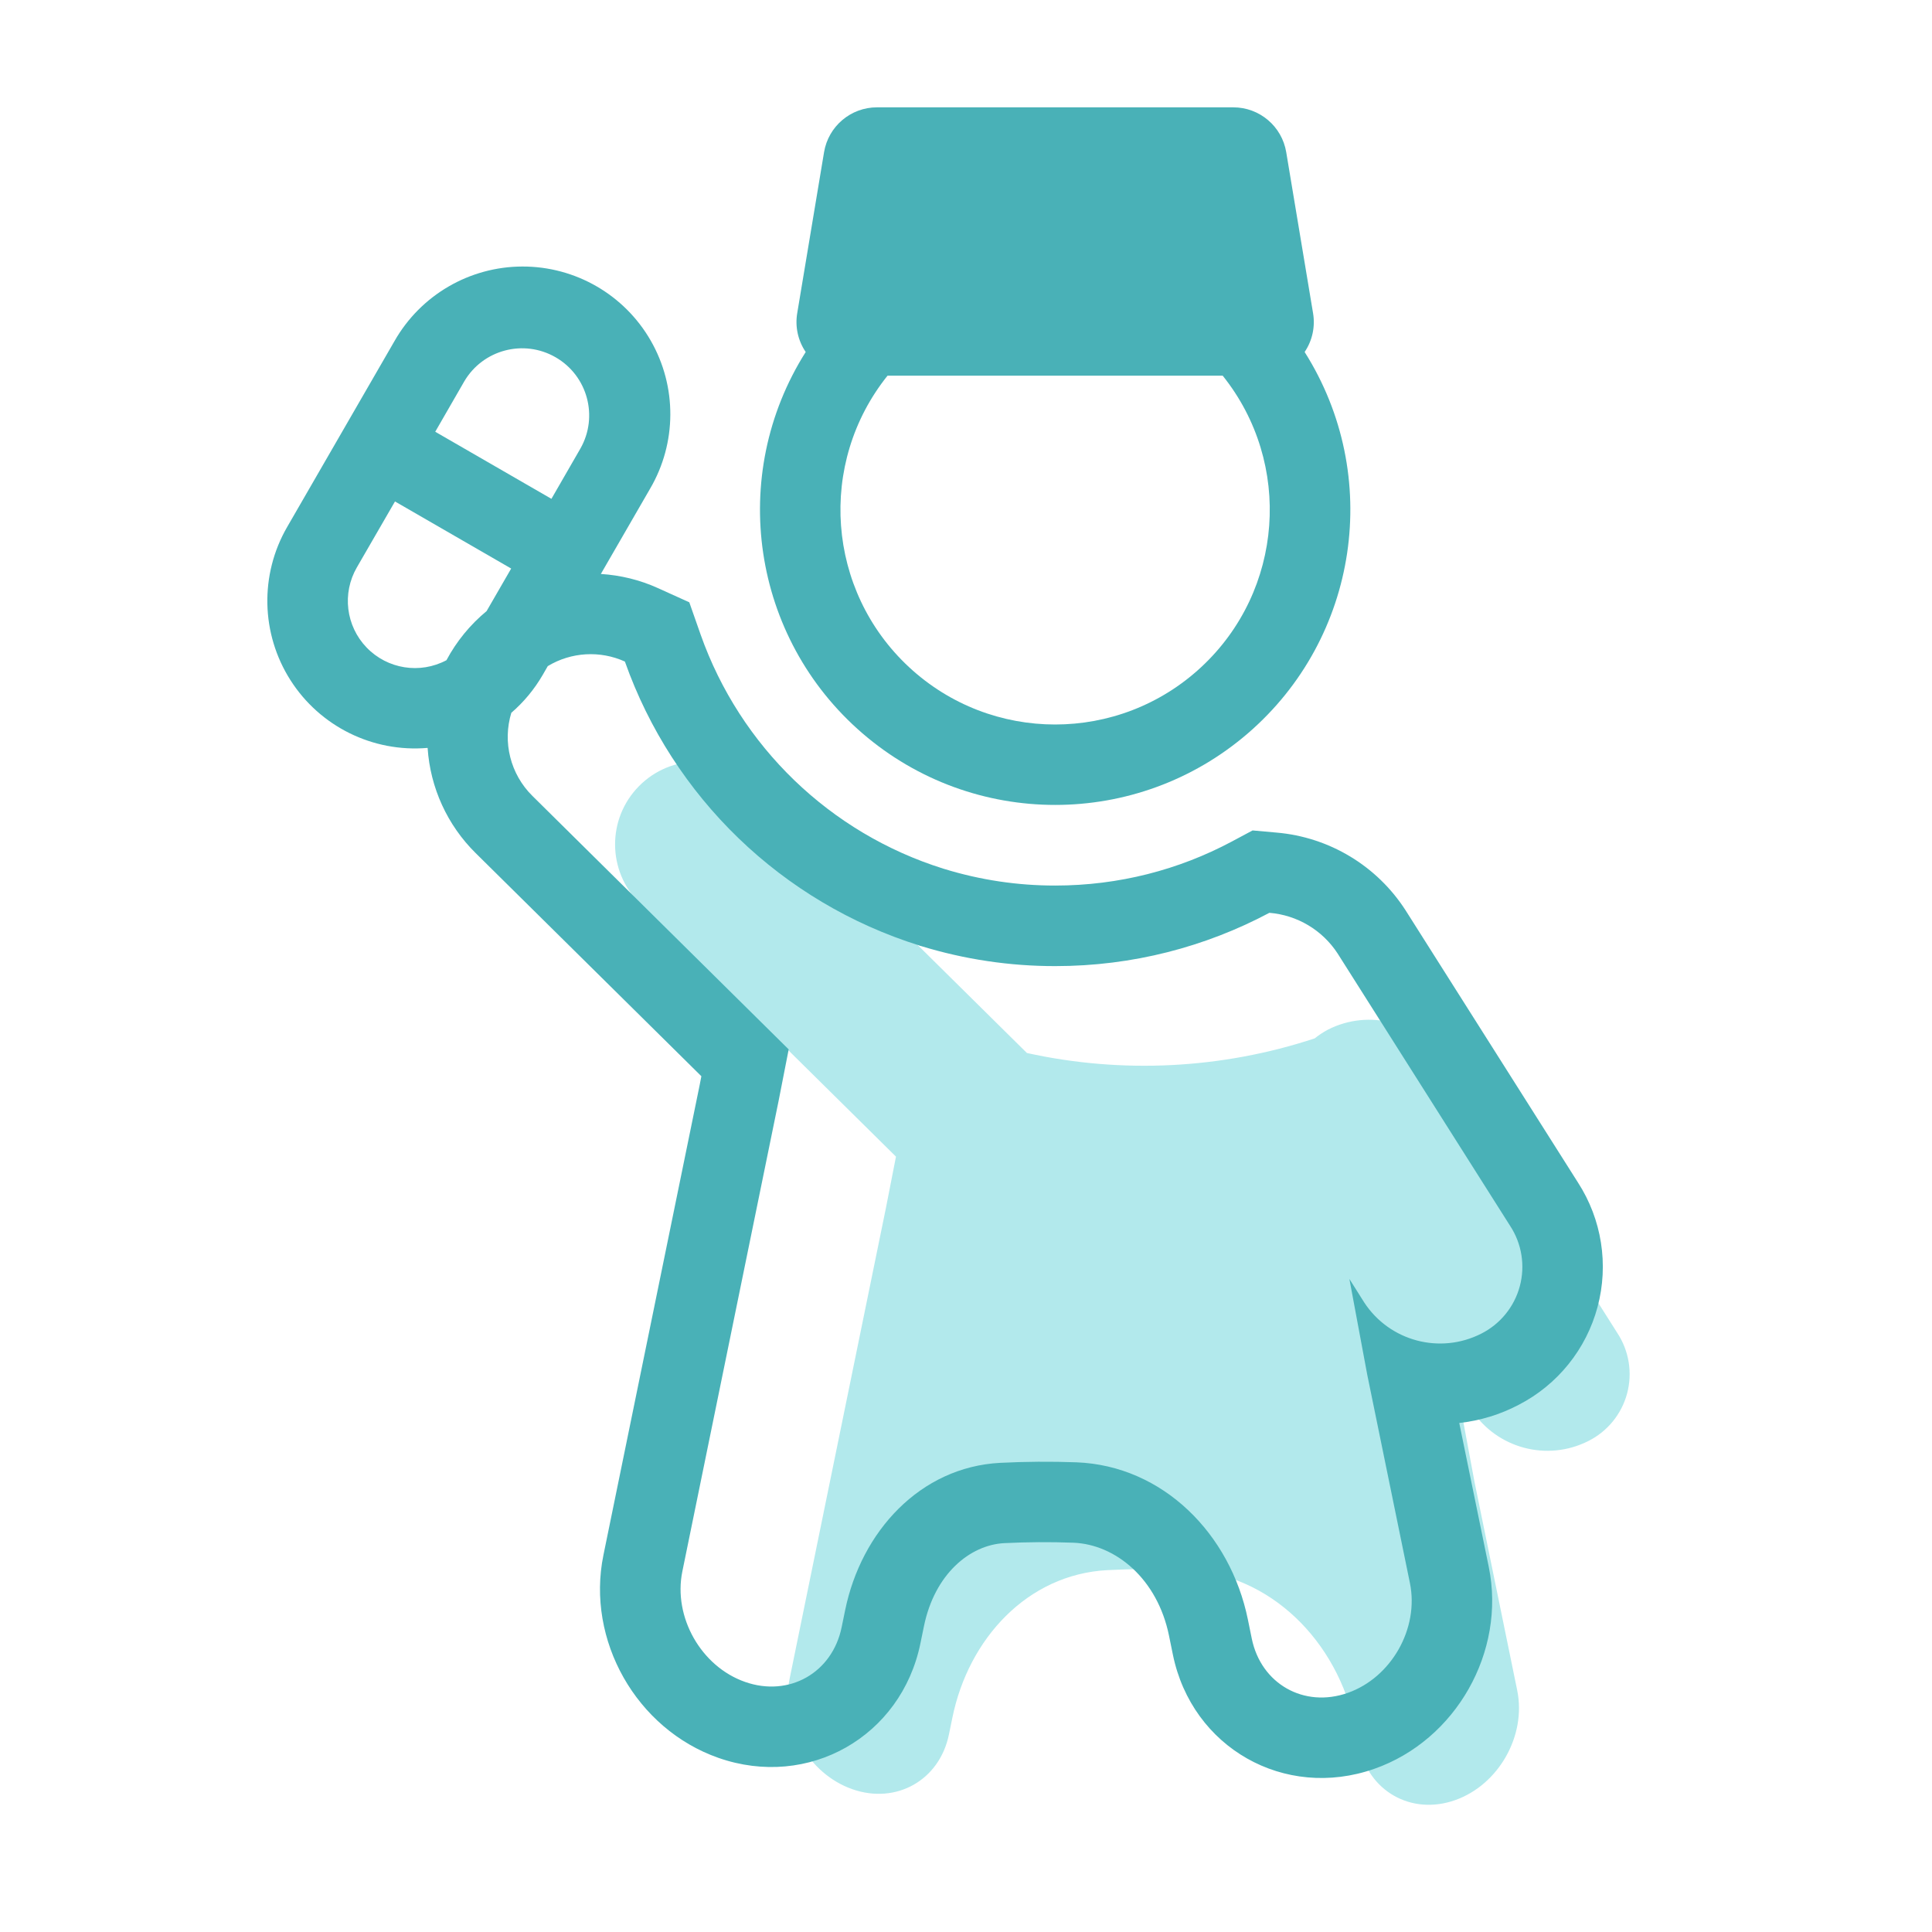
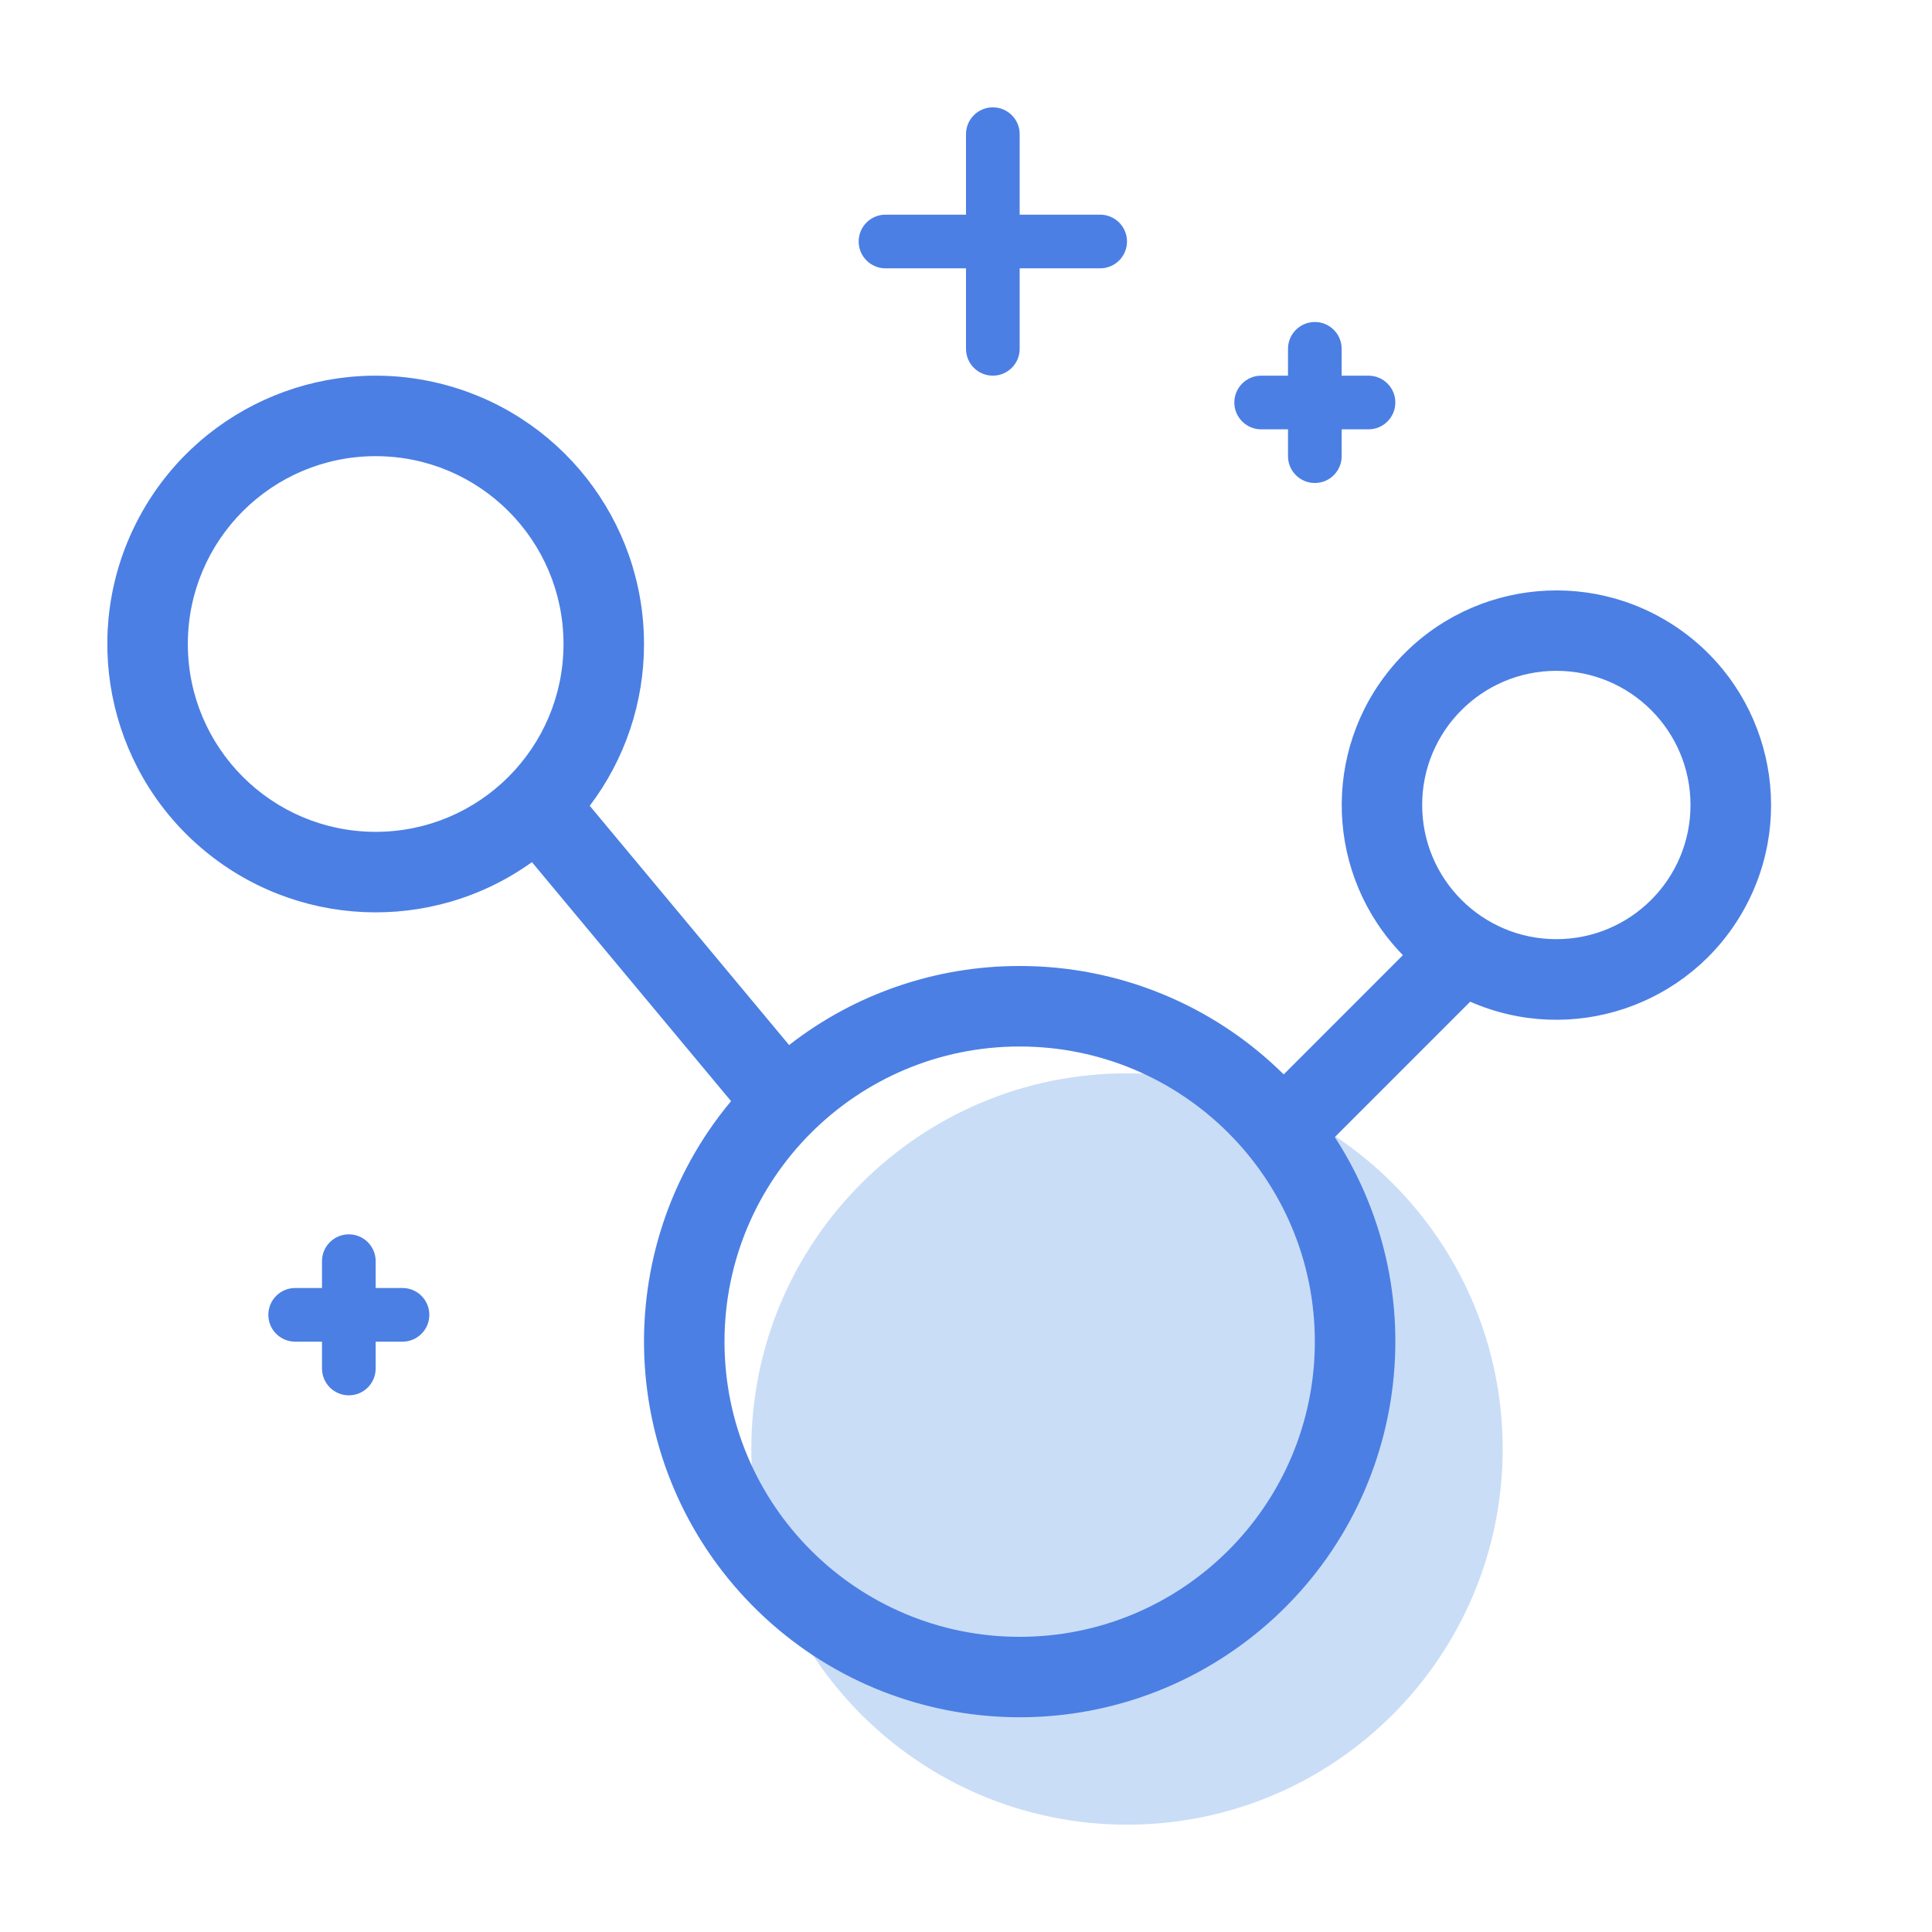
<svg xmlns="http://www.w3.org/2000/svg" width="36" height="36" fill="none" viewBox="0 0 36 36">
-   <path fill="#B2E9EC" d="m16.695 21.552-4.775-4.72a1.544 1.544 0 0 1 2.171-2.197l5.044 4.986a10.156 10.156 0 0 0 5.362-.272 1.6 1.6 0 0 1 .249-.164 1.69 1.69 0 0 1 2.18.582l3.21 5.071a1.394 1.394 0 0 1-.537 2.012 1.69 1.69 0 0 1-2.18-.582l-.276-.438.333 1.787.795 3.881c.173.845-.347 1.761-1.16 2.046-.814.286-1.614-.168-1.787-1.012l-.073-.358c-.325-1.588-1.577-2.865-3.196-2.927a16.338 16.338 0 0 0-1.421.01c-1.492.079-2.588 1.282-2.887 2.746l-.065.316c-.174.851-.98 1.308-1.8 1.02-.82-.287-1.343-1.21-1.168-2.061l1.793-8.765.188-.96Z" />
-   <path fill="#49B1B7" fill-rule="evenodd" d="M15.355 2.836A1 1 0 0 1 16.342 2h6.639a1 1 0 0 1 .986.836l.5 3a.994.994 0 0 1-.157.723 5.5 5.5 0 1 1-9.297 0 .994.994 0 0 1-.158-.723l.5-3ZM16.538 7a4 4 0 1 0 6.245 0h-6.245Z" clip-rule="evenodd" />
-   <path fill="#49B1B7" fill-rule="evenodd" d="m23.341 15.474.444.04a3.181 3.181 0 0 1 2.407 1.45l3.212 5.072a2.893 2.893 0 0 1-1.106 4.141 3.098 3.098 0 0 1-1.107.338l.55 2.682c.323 1.58-.612 3.23-2.134 3.763-1.671.586-3.397-.392-3.752-2.128l-.073-.357c-.215-1.05-.987-1.698-1.784-1.729a14.874 14.874 0 0 0-1.285.008c-.64.034-1.297.573-1.497 1.55l-.065.316c-.356 1.742-2.088 2.723-3.765 2.135-1.528-.536-2.467-2.192-2.142-3.778l1.793-8.758.032-.165-4.204-4.156a3.033 3.033 0 0 1-.897-1.962A2.75 2.75 0 0 1 5.35 9.821l2-3.464a2.75 2.75 0 1 1 4.763 2.75l-.917 1.588c.365.023.726.11 1.065.264l.583.264.212.604a7.022 7.022 0 0 0 4.521 4.359l.01.003.01.003a7 7 0 0 0 2.064.309c1.19 0 2.308-.296 3.286-.817l.393-.21ZM9.53 13.28c.227-.196.426-.433.585-.708l.092-.16a1.548 1.548 0 0 1 1.437-.085 8.521 8.521 0 0 0 5.49 5.292l.002.003.022.005a8.501 8.501 0 0 0 2.505.375c1.443 0 2.8-.36 3.99-.993a1.68 1.68 0 0 1 1.273.76l3.211 5.07a1.394 1.394 0 0 1-.537 2.012 1.69 1.69 0 0 1-2.18-.582l-.276-.438.333 1.787.795 3.881c.173.845-.347 1.761-1.16 2.046-.814.286-1.614-.168-1.787-1.012l-.073-.358c-.325-1.588-1.577-2.865-3.196-2.927a16.34 16.34 0 0 0-1.421.01c-1.492.079-2.588 1.282-2.887 2.746l-.065.316c-.174.851-.98 1.308-1.8 1.02-.82-.287-1.343-1.21-1.168-2.061l1.793-8.765.188-.96L9.92 14.83a1.544 1.544 0 0 1-.391-1.552Zm-.463-1.893.458-.793-2.165-1.25-.71 1.228a1.25 1.25 0 0 0 1.669 1.73 3.047 3.047 0 0 1 .748-.915ZM8.11 8.045l2.165 1.25.54-.937a1.25 1.25 0 0 0-2.165-1.25l-.54.937Z" clip-rule="evenodd" />
+   <path fill="#C9DDF7" d="M28 27a7 7 0 1 1-14 0 7 7 0 0 1 14 0Z" />
+   <path fill="#4B7FE4" d="M19 2.5a.5.5 0 0 0-1 0V4h-1.5a.5.5 0 0 0 0 1H18v1.5a.5.5 0 0 0 1 0V5h1.5a.5.5 0 0 0 0-1H19V2.5Zm6 4a.5.5 0 0 0-1 0V7h-.5a.5.5 0 0 0 0 1h.5v.5a.5.5 0 0 0 1 0V8h.5a.5.5 0 0 0 0-1H25v-.5Zm-18 17a.5.5 0 0 0-1 0v.5h-.5a.5.5 0 0 0 0 1H6v.5a.5.5 0 0 0 1 0V25h.5a.5.5 0 0 0 0-1H7v-.5Z" />
+   <path fill="#4B7FE4" fill-rule="evenodd" d="M12 12a4.978 4.978 0 0 1-1.011 3.015l3.715 4.458A6.97 6.97 0 0 1 19 18a6.98 6.98 0 0 1 4.92 2.02l2.221-2.222a4 4 0 1 1 1.254.867l-2.523 2.523a7 7 0 1 1-11.25-.67l-3.71-4.453A5 5 0 1 1 12 12Zm7 18.5a5.5 5.5 0 1 0 0-11 5.5 5.5 0 0 0 0 11Zm-12-15a3.5 3.5 0 1 0 0-7 3.5 3.5 0 0 0 0 7Zm22 2a2.5 2.5 0 1 0 0-5 2.5 2.5 0 0 0 0 5Z" clip-rule="evenodd" />
</svg>
